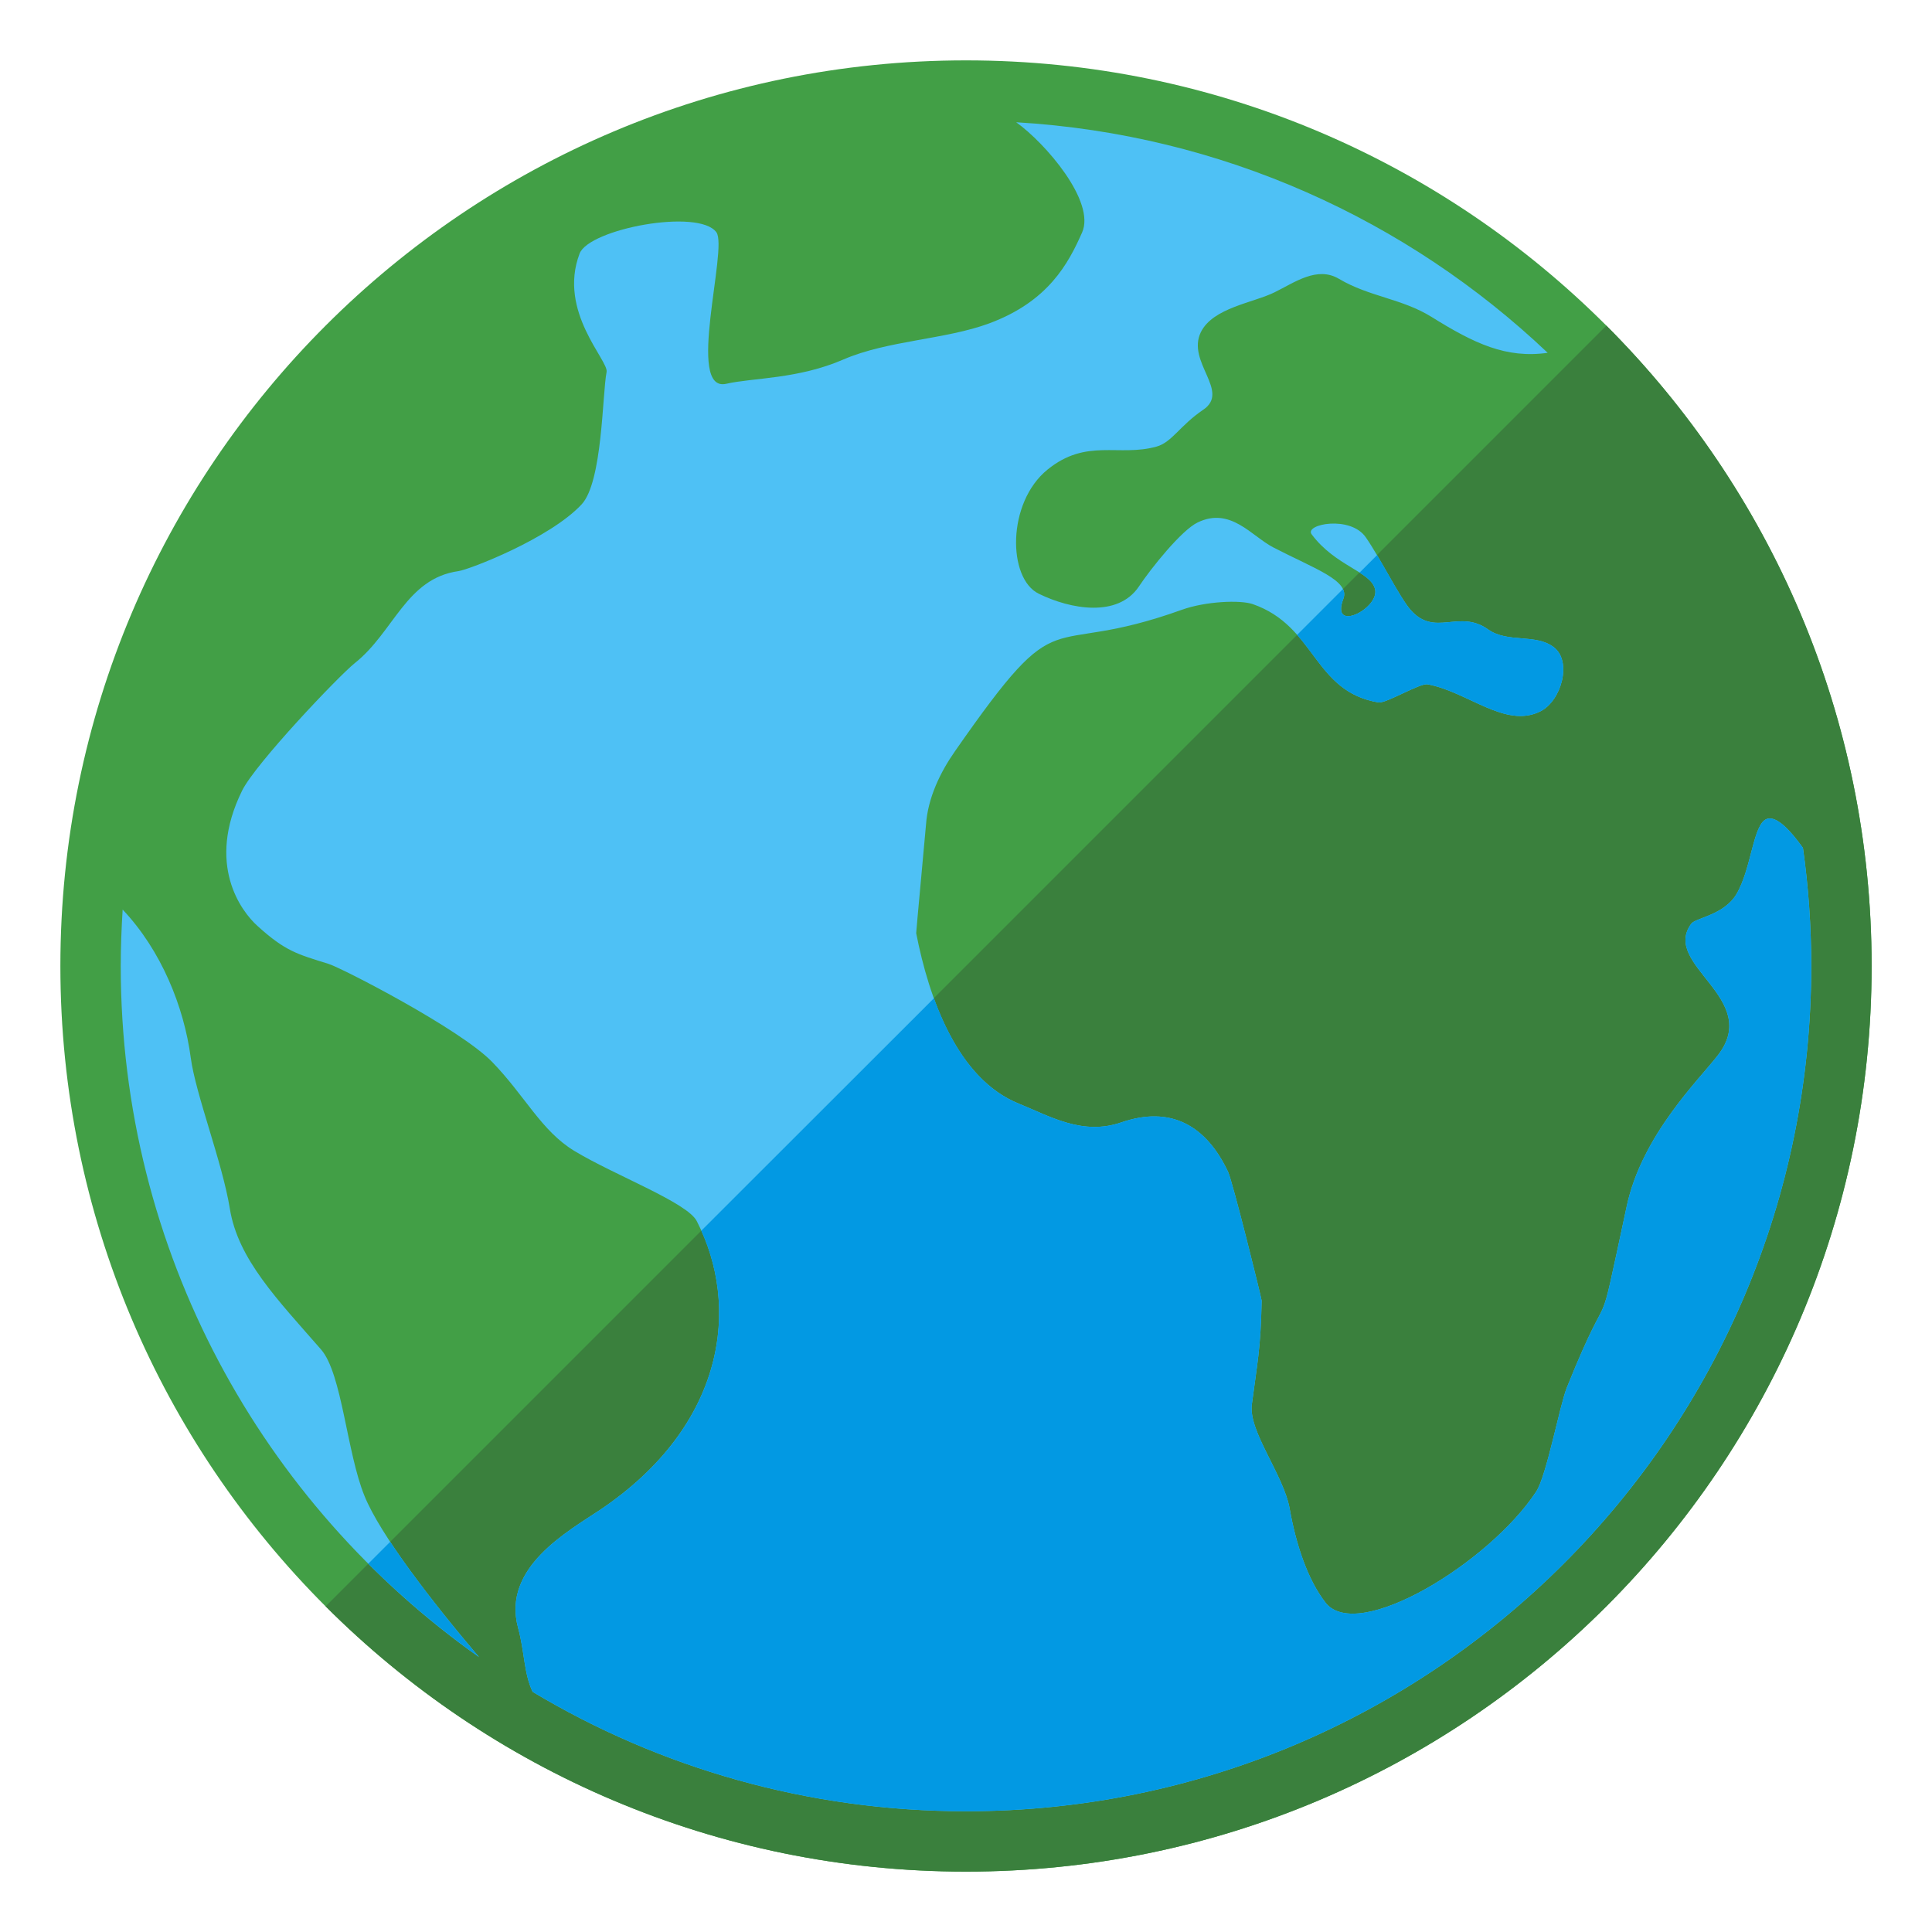
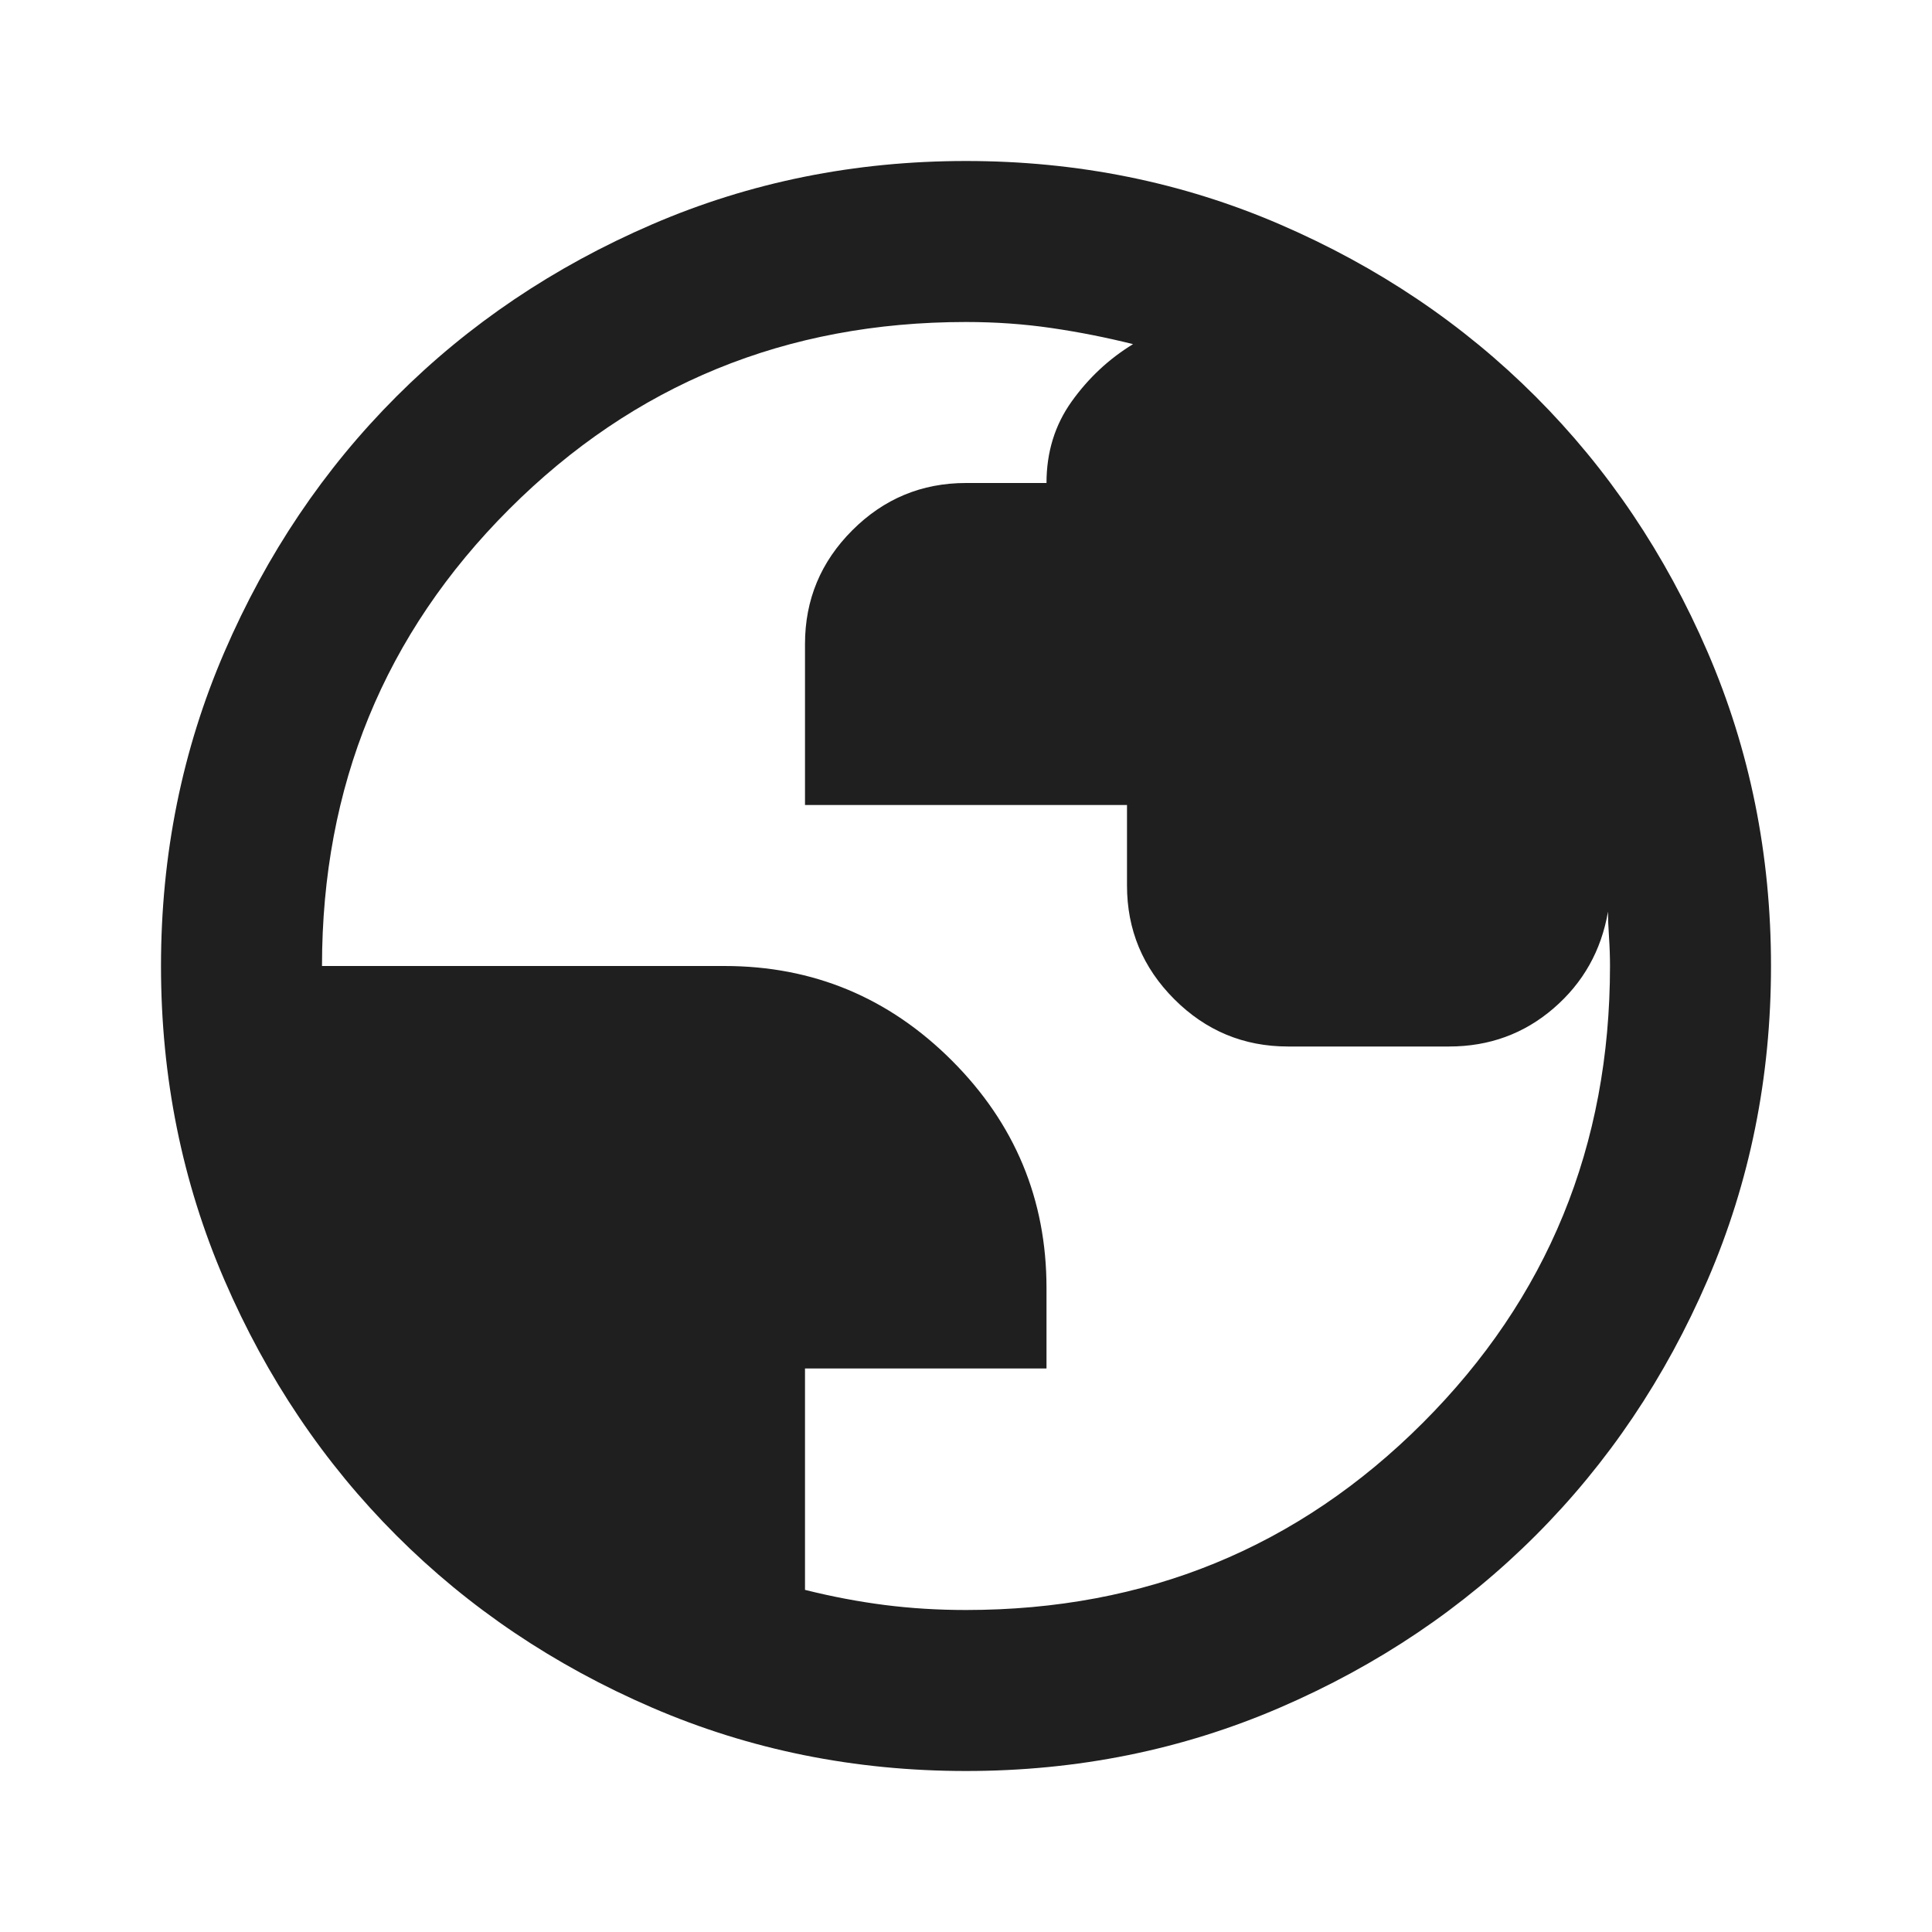
- <svg xmlns="http://www.w3.org/2000/svg" x="0" y="0" width="512" height="512" version="1.1" viewBox="0 0 512 512">
-   <g>
-     <path d="M256,16c132.55,0 240,107.45 240,240c0,132.55 -107.45,240 -240,240c-132.55,0 -240,-107.45 -240,-240c0,-132.55 107.45,-240 240,-240z" fill="#429f46" />
-     <path d="M425.7,86.3c43.45,43.45 70.3,103.45 70.3,169.7c0,132.55 -107.45,240 -240,240c-66.25,0 -126.25,-26.85 -169.7,-70.3z" fill="#3a803d" />
-     <path d="M313.2,161.6c6.25,-2.25 15.45,-2.65 18.8,-1.5c16.8,5.85 16,23.15 33.3,26.05c1.95,0.35 10.95,-5.15 13,-4.8c10.6,1.9 20.65,11.85 29.95,7.15c5.55,-2.8 8.45,-13.25 3.5,-17c-4.8,-3.65 -12.15,-1 -17.4,-4.7c-7.7,-5.5 -14.1,2.2 -20.55,-5.2c-2.9,-3.3 -8.05,-13.75 -11.85,-19.2c-4.05,-5.9 -16.35,-3.5 -14.35,-0.8c6.3,8.45 15.6,9.8 16.8,14.5c1.3,5.1 -11.95,11.85 -8.4,2.6c1.85,-4.85 -7.6,-7.95 -18.6,-13.65c-5.75,-3 -11.3,-10.8 -20,-6.6c-4.3,2.05 -12.4,12.2 -15.6,17c-5.55,8.25 -18.05,6.05 -26.5,1.9c-8.3,-4 -8.5,-24.15 2.3,-32.9c10.35,-8.4 18.85,-3.3 28.9,-6.1c4.1,-1.15 6.2,-5.6 12.35,-9.75c7.3,-4.9 -4.5,-12.65 -0.6,-20.6c3.2,-6.45 13.9,-7.75 19.55,-10.55c5.3,-2.6 11.25,-7 17.05,-3.55c8,4.75 16.65,5.2 24.55,10.1c11.3,7.05 19.75,11.05 30.75,9.5c-37.15,-35.25 -86.4,-57.9 -140.85,-61.1c7.65,5.45 21.15,21 17.45,29.25c-3.6,8.1 -8.85,18.2 -24.6,24.05c-11.6,4.3 -26.9,4.5 -38.6,9.55c-12.05,5.25 -24.1,4.85 -31.05,6.45c-10.9,2.55 0.5,-35.85 -2.65,-40.15c-4.7,-6.4 -33.75,-0.9 -36.25,5.65c-5.85,15.4 7.8,28.4 7.15,31.4c-1.15,5.85 -1.05,29.05 -6.6,35.05c-8.4,9.05 -29.8,17.3 -32.65,17.7c-13.9,1.95 -17.1,16.15 -27.5,24.4c-4.35,3.5 -26.35,26.65 -29.85,33.8c-9.6,19.5 -0.25,31.95 4.1,35.85c7.45,6.75 10.55,7.45 18.85,10.05c3.3,1 34.75,17.15 43.3,25.95c8.7,8.95 13.05,18.3 21.8,23.6c10.55,6.4 29.9,13.65 32.45,18.6c11.6,22.5 7.7,54.05 -25.5,76.45c-8.65,5.8 -26.2,15.35 -21.85,31.35c1.75,6.4 1.5,12 3.85,16.95c33.55,20.1 72.85,31.65 114.85,31.65c123.7,0 224,-100.25 224,-224c0,-10.6 -0.75,-21.05 -2.2,-31.3c-3.3,-4.6 -6.9,-8.5 -9.5,-7.7c-3.75,1.2 -4.05,13.1 -8.15,20c-3.35,5.55 -10.75,6.2 -11.95,7.8c-8.05,10.95 18.75,19.7 7.1,34.8c-5,6.5 -20.15,21.15 -24.2,40.05c-8.65,40.25 -2.95,15.95 -15.9,48.15c-1.9,4.8 -5.35,23.35 -8.1,27.5c-12.35,18.8 -47.3,40.2 -55.8,29.45c-4.9,-6.3 -7.9,-15.8 -9.5,-24.8c-1.55,-9.05 -11,-20.6 -10.05,-27.75c1.45,-11.1 2.35,-14.7 2.6,-27.5c0,-0.55 -7.65,-31.5 -8.9,-34.15c-5.75,-12.2 -15.1,-17.65 -28.3,-13.1c-10.3,3.55 -18.95,-1.65 -27.1,-4.95c-16.3,-6.55 -23.85,-27.8 -27.25,-45.2c-0.05,-0.1 2.5,-27.3 2.6,-28.75c0.5,-7.2 3.85,-14 7.7,-19.5c29.2,-41.9 22.4,-23.9 60.1,-37.45z M126.95,439.15c-12.5,-14.7 -26.2,-32.45 -30.35,-42.7c-4.7,-11.5 -5.95,-32.4 -11.5,-38.8c-11.5,-13.2 -22.05,-23.9 -24.2,-37.4c-2,-12.3 -9.05,-30.2 -10.35,-39.95c-1.8,-13.55 -7.85,-28.5 -18.05,-39.25c-0.3,4.95 -0.5,9.95 -0.5,14.95c0,75.7 37.5,142.55 94.95,183.15z" fill="#4ec1f5" />
-     <path d="M343.75,168.25c6.35,7.2 9.7,15.9 21.55,17.9c1.95,0.35 10.95,-5.15 13,-4.8c10.6,1.9 20.65,11.85 29.95,7.15c5.55,-2.8 8.45,-13.25 3.5,-17c-4.8,-3.65 -12.15,-1 -17.4,-4.7c-7.7,-5.5 -14.1,2.2 -20.55,-5.2c-2.2,-2.5 -5.65,-9.1 -8.85,-14.5l-4.65,4.65c2.1,1.35 3.65,2.6 4.1,4.35c1.3,5.1 -11.95,11.85 -8.4,2.6c0.35,-0.9 0.3,-1.75 -0.1,-2.6z M185.85,326.15c10.1,22.3 5.25,52.35 -26.7,73.9c-8.65,5.8 -26.2,15.35 -21.85,31.35c1.75,6.4 1.5,12 3.85,16.95c33.55,20.1 72.85,31.65 114.85,31.65c123.7,0 224,-100.25 224,-224c0,-10.6 -0.75,-21.05 -2.2,-31.3c-3.3,-4.6 -6.9,-8.5 -9.5,-7.7c-3.75,1.2 -4.05,13.1 -8.15,20c-3.35,5.55 -10.75,6.2 -11.95,7.8c-8.05,10.95 18.75,19.7 7.1,34.8c-5,6.5 -20.15,21.15 -24.2,40.05c-8.65,40.25 -2.95,15.95 -15.9,48.15c-1.9,4.8 -5.35,23.35 -8.1,27.5c-12.35,18.8 -47.3,40.2 -55.8,29.45c-4.9,-6.3 -7.9,-15.8 -9.5,-24.8c-1.55,-9.05 -11,-20.6 -10.05,-27.75c1.45,-11.1 2.35,-14.7 2.6,-27.5c0,-0.55 -7.65,-31.5 -8.9,-34.15c-5.75,-12.2 -15.1,-17.65 -28.3,-13.1c-10.3,3.55 -18.95,-1.65 -27.1,-4.95c-11.1,-4.45 -18.1,-15.75 -22.55,-27.95z M97.6,414.4l5.8,-5.8c6.25,9.45 15.15,20.7 23.55,30.55c-10.45,-7.4 -20.3,-15.7 -29.35,-24.75z" fill="#0299e3" />
-   </g>
+ <svg xmlns="http://www.w3.org/2000/svg" height="24px" viewBox="0 -960 960 960" width="24px" fill="#1f1f1f">
+   <path d="M480-80q-83 0-156-31.5T197-197q-54-54-85.5-127T80-480q0-83 31.5-156T197-763q54-54 127-85.5T480-880q83 0 156 31.5T763-763q54 54 85.5 127T880-480q0 83-31.5 156T763-197q-54 54-127 85.5T480-80Zm0-80q134 0 227-93t93-227q0-7-.5-14.5T799-507q-5 29-27 48t-52 19h-80q-33 0-56.5-23.5T560-520v-40H400v-80q0-33 23.5-56.5T480-720h40q0-23 12.5-40.5T563-789q-20-5-40.5-8t-42.5-3q-134 0-227 93t-93 227h200q66 0 113 47t47 113v40H400v110q20 5 39.5 7.5T480-160Z" />
</svg>
